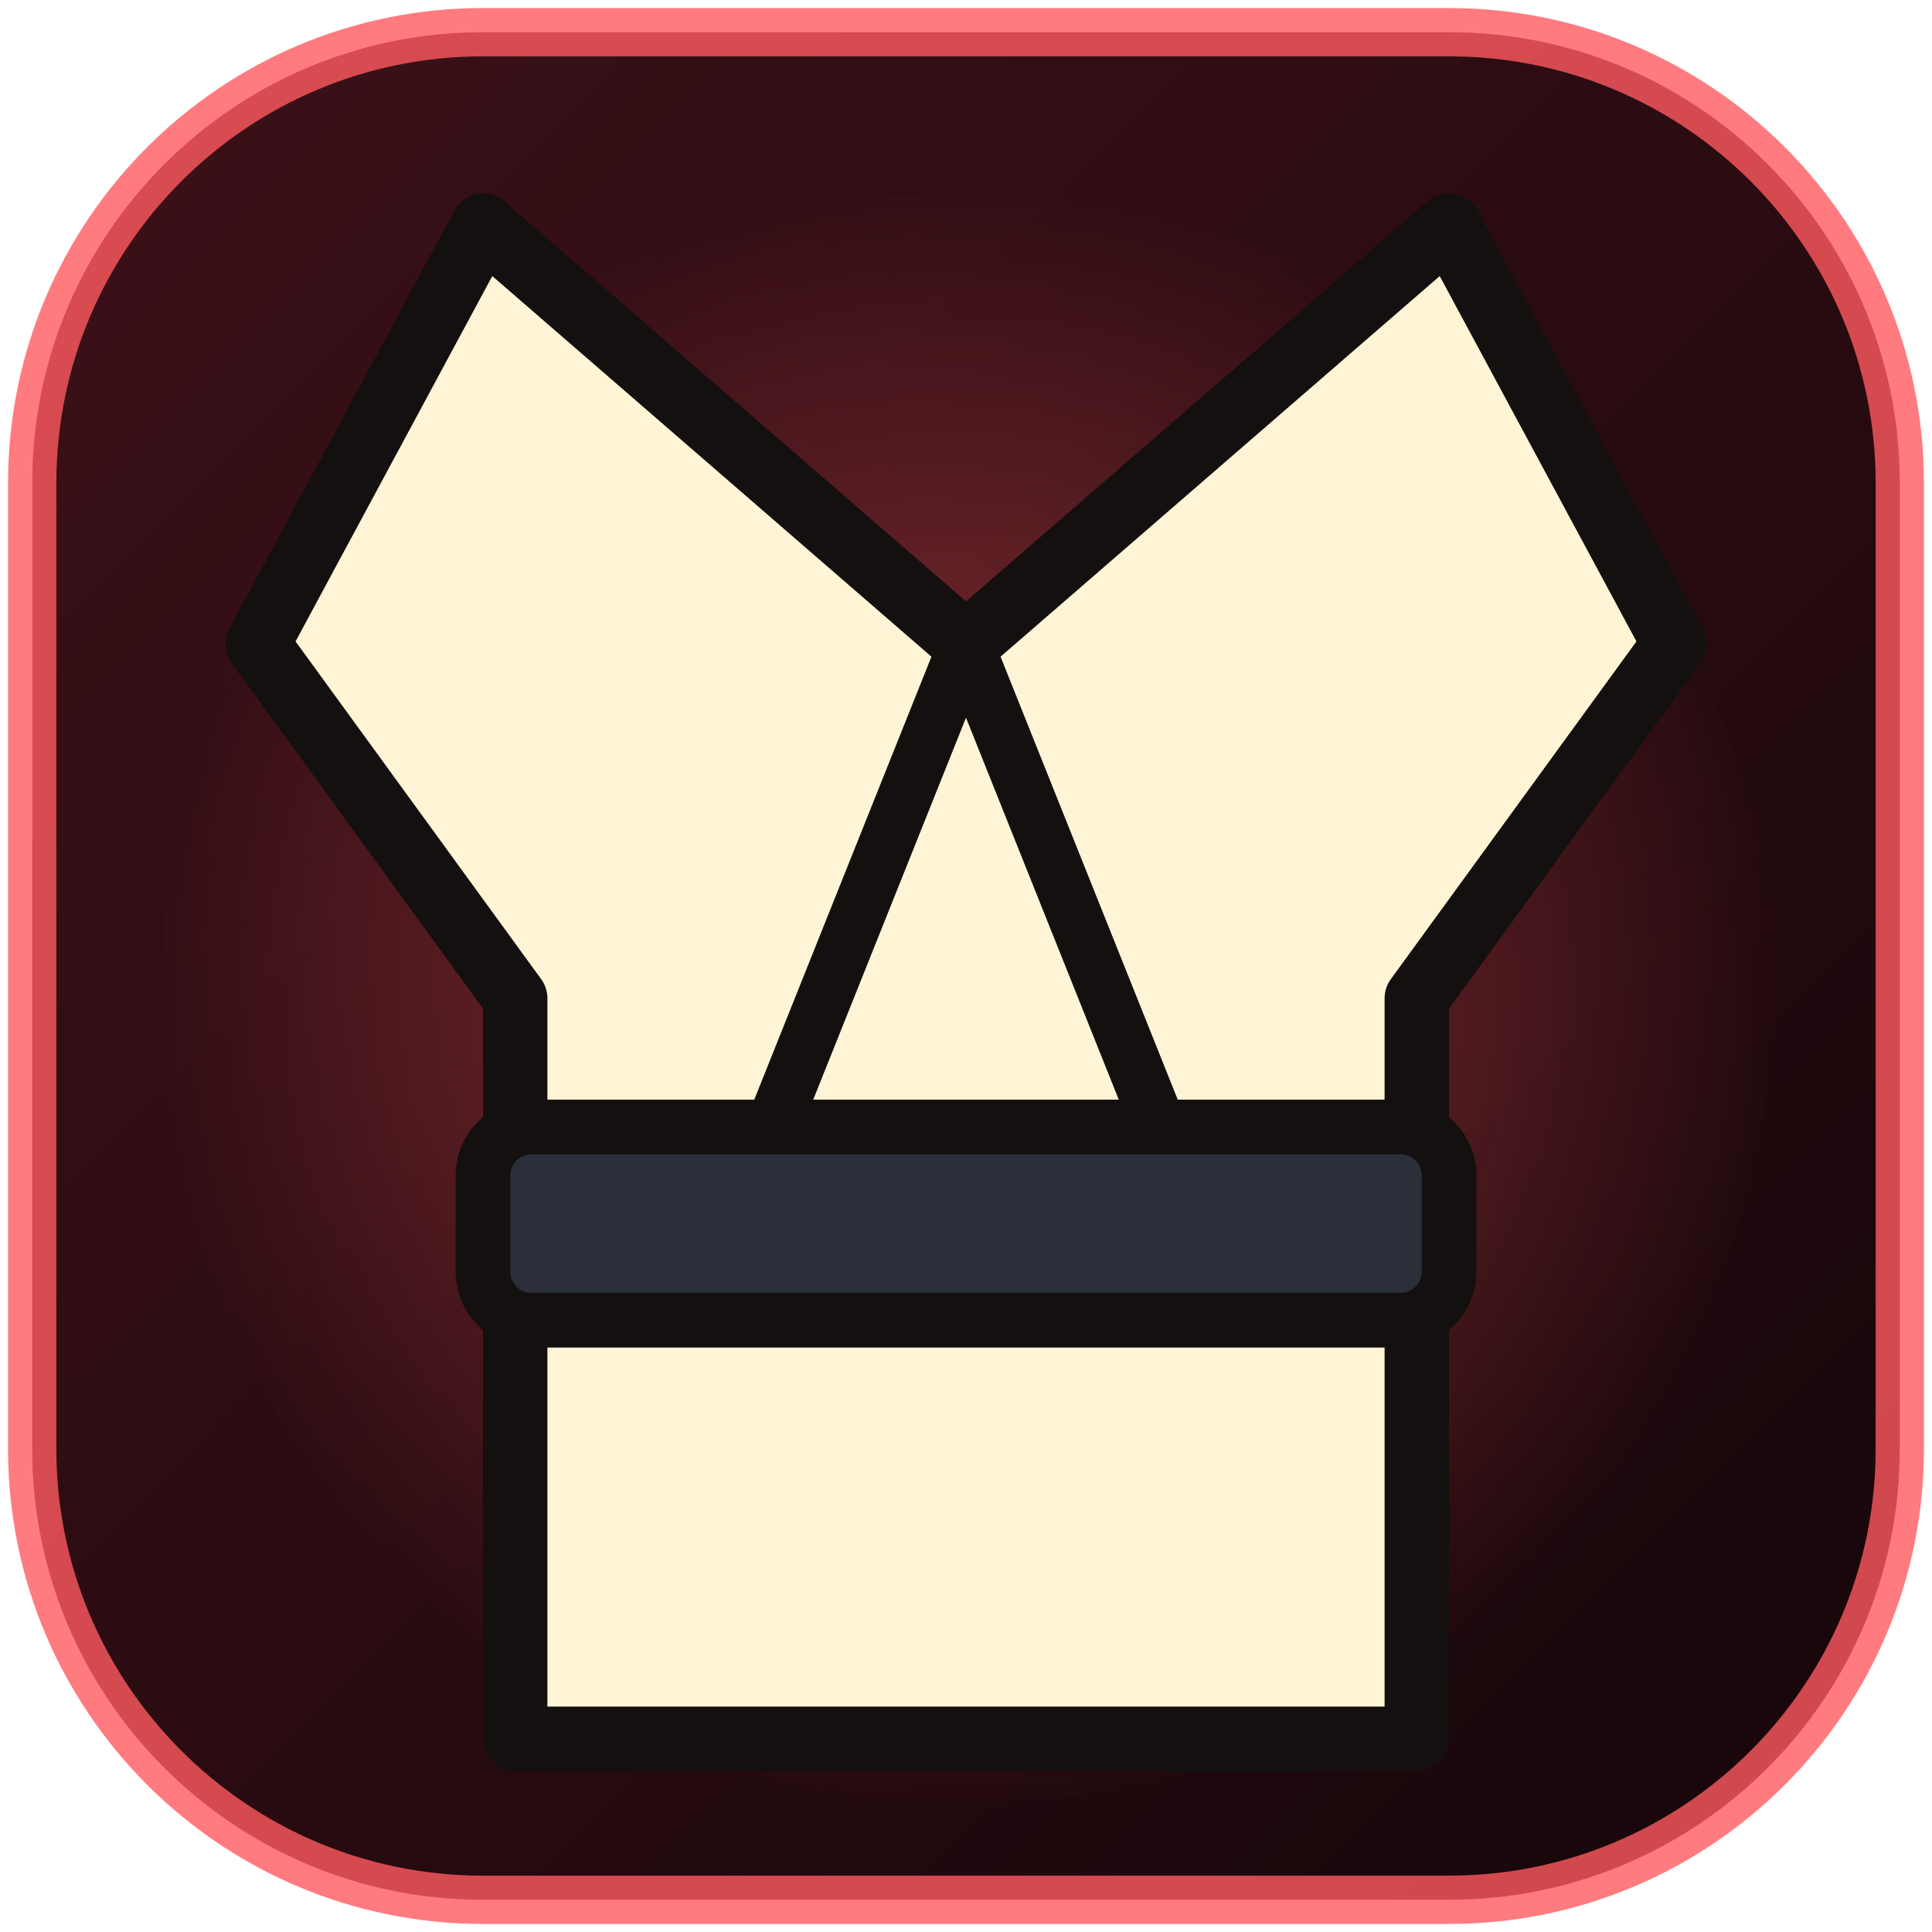
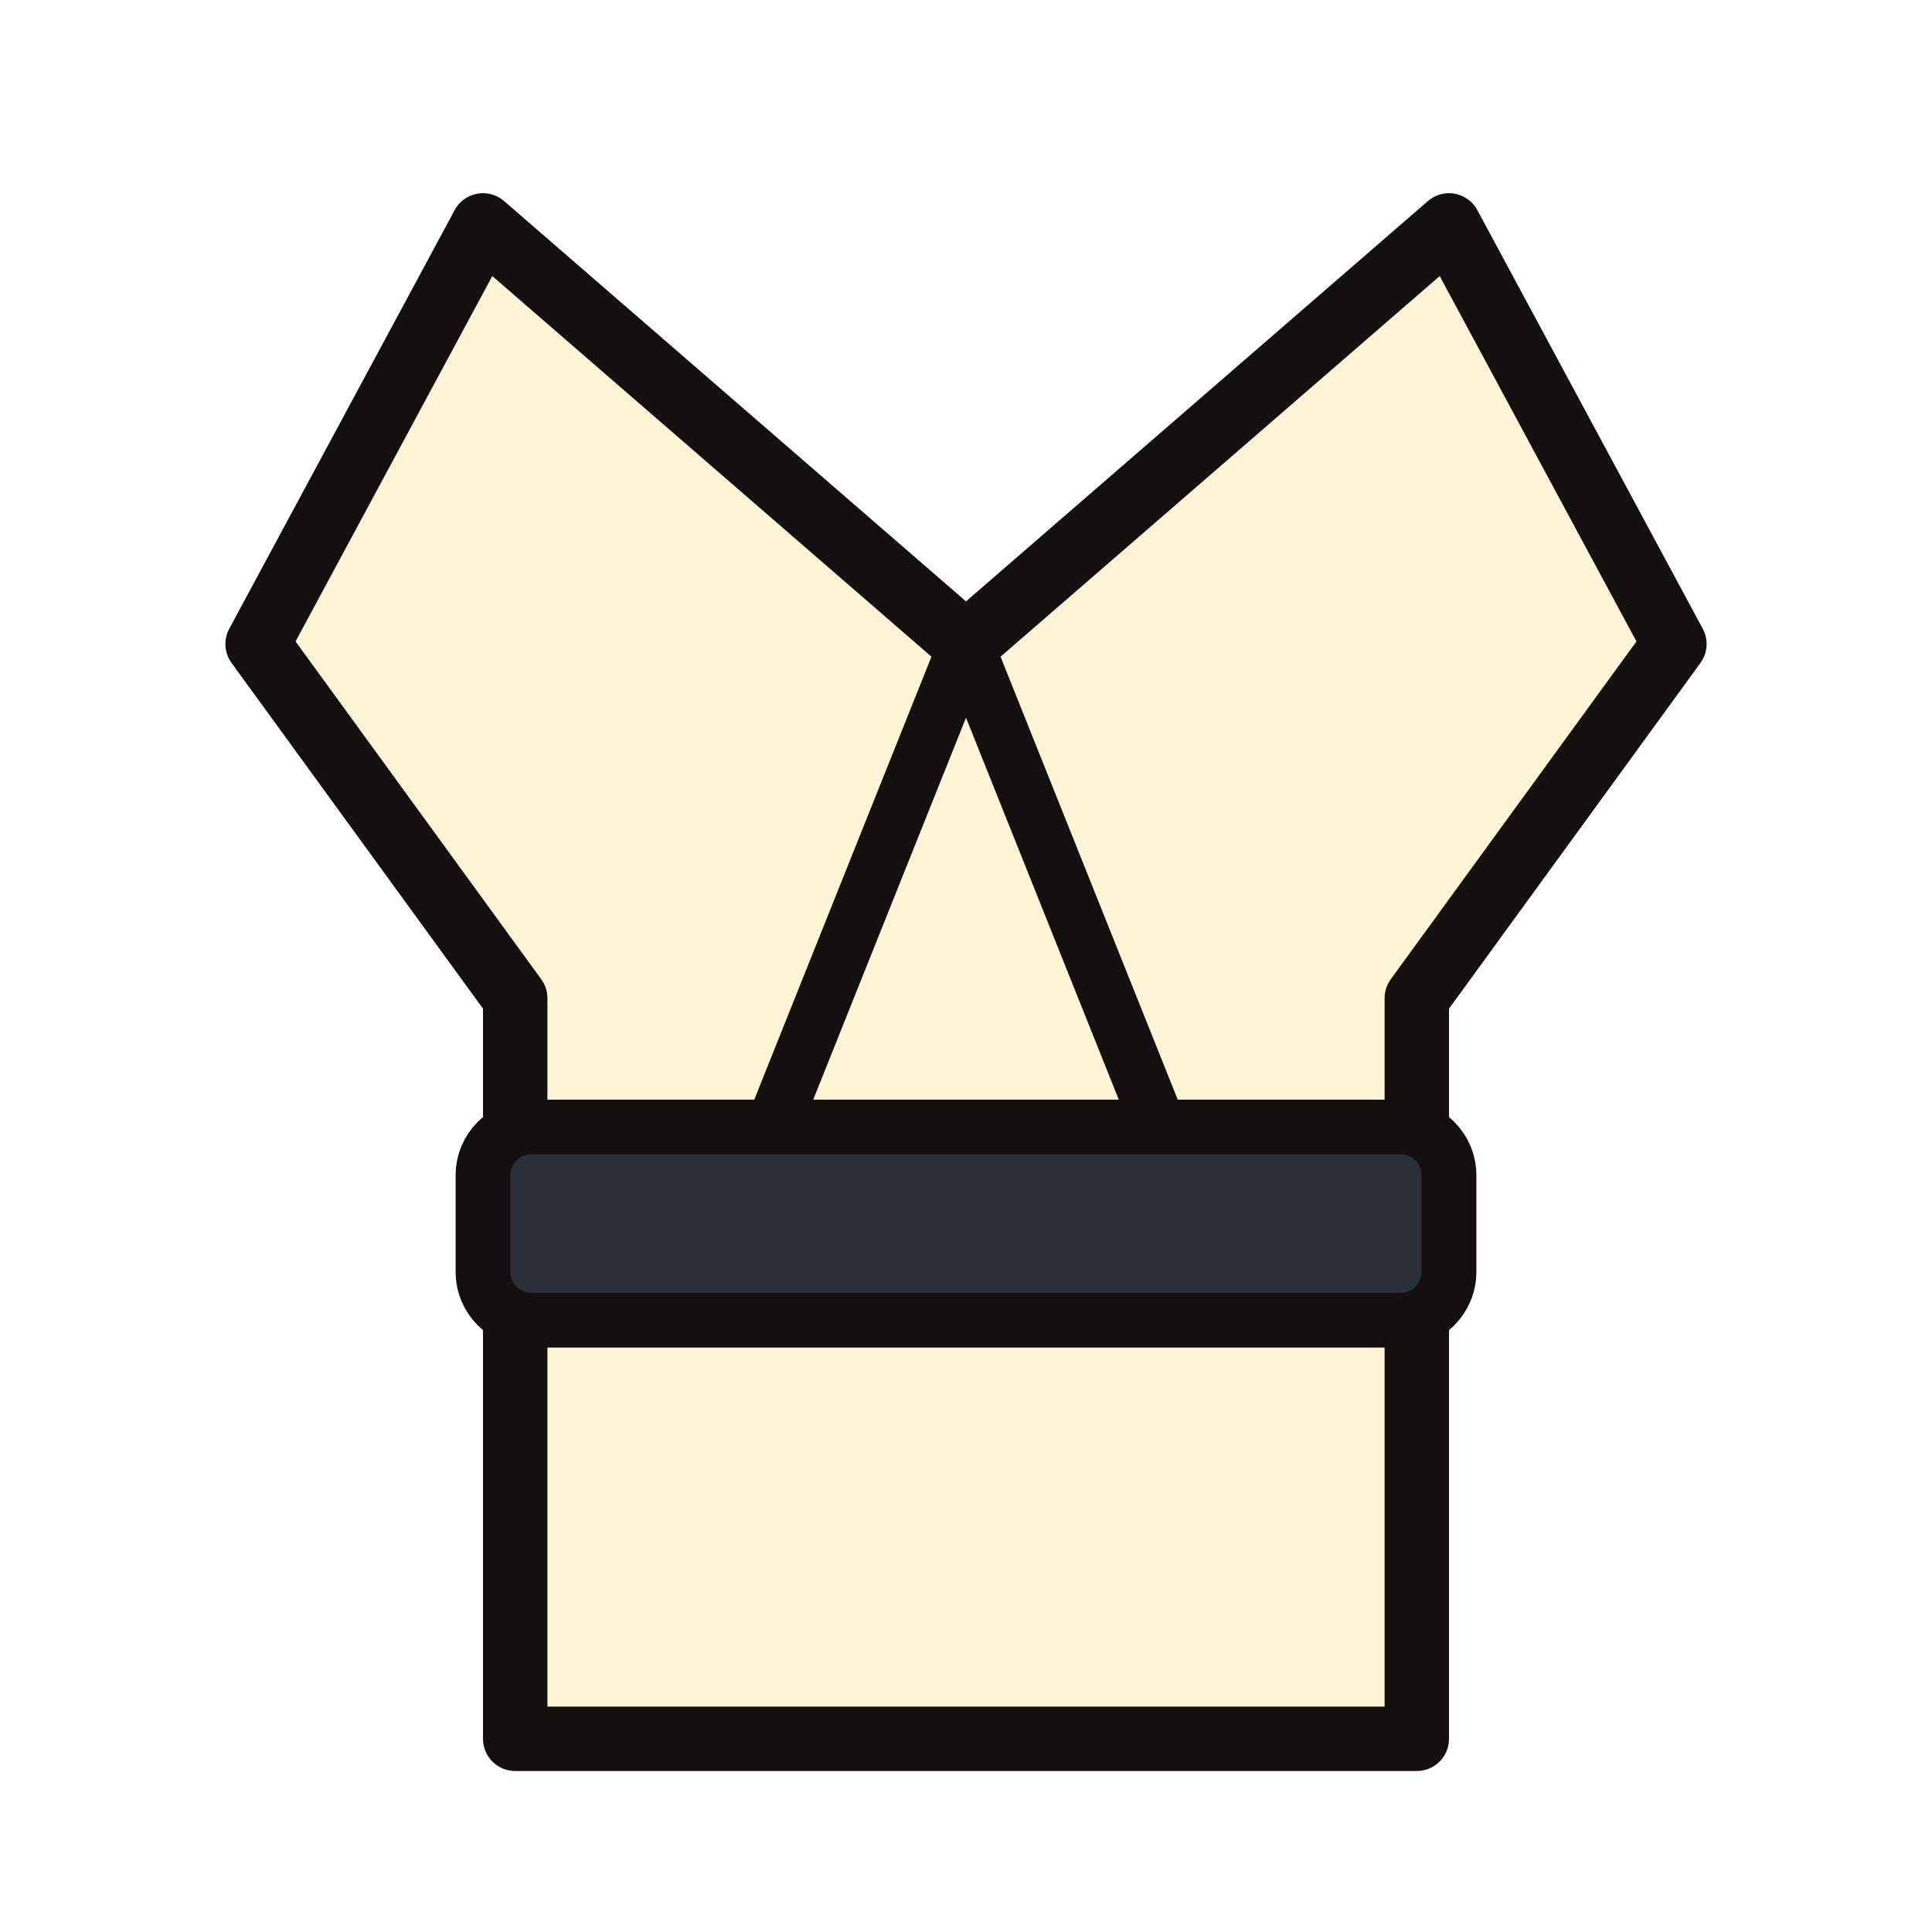
<svg xmlns="http://www.w3.org/2000/svg" viewBox="0 0 120 120">
  <defs>
    <linearGradient id="bjudo" x1="0" y1="0" x2="1" y2="1">
      <stop offset="0" stop-color="#3d1118" />
      <stop offset="1" stop-color="#16060a" />
    </linearGradient>
    <radialGradient id="gjudo" cx=".5" cy=".5" r=".5">
      <stop offset="0" stop-color="#ff5a5f" stop-opacity=".5" />
      <stop offset="1" stop-color="#ff5a5f" stop-opacity="0" />
    </radialGradient>
  </defs>
-   <rect x="2" y="2" width="116" height="116" rx="28" fill="url(#bjudo)" stroke="#ff5a5f" stroke-opacity=".8" stroke-width="3" />
-   <circle cx="60" cy="62" r="50" fill="url(#gjudo)" />
  <path d="M30 14 L60 40 L90 14 L104 40 L88 62 V108 H32 V62 L16 40Z" fill="#fff4d6" stroke="#14100f" stroke-width="4" stroke-linejoin="round" stroke-linecap="round" />
  <rect x="30" y="70" width="60" height="12" rx="3" fill="#2a2f3a" stroke="#14100f" stroke-width="3.4" />
  <path d="M60 40 L48 70 M60 40 L72 70" stroke="#14100f" stroke-width="3.4" fill="none" />
</svg>
